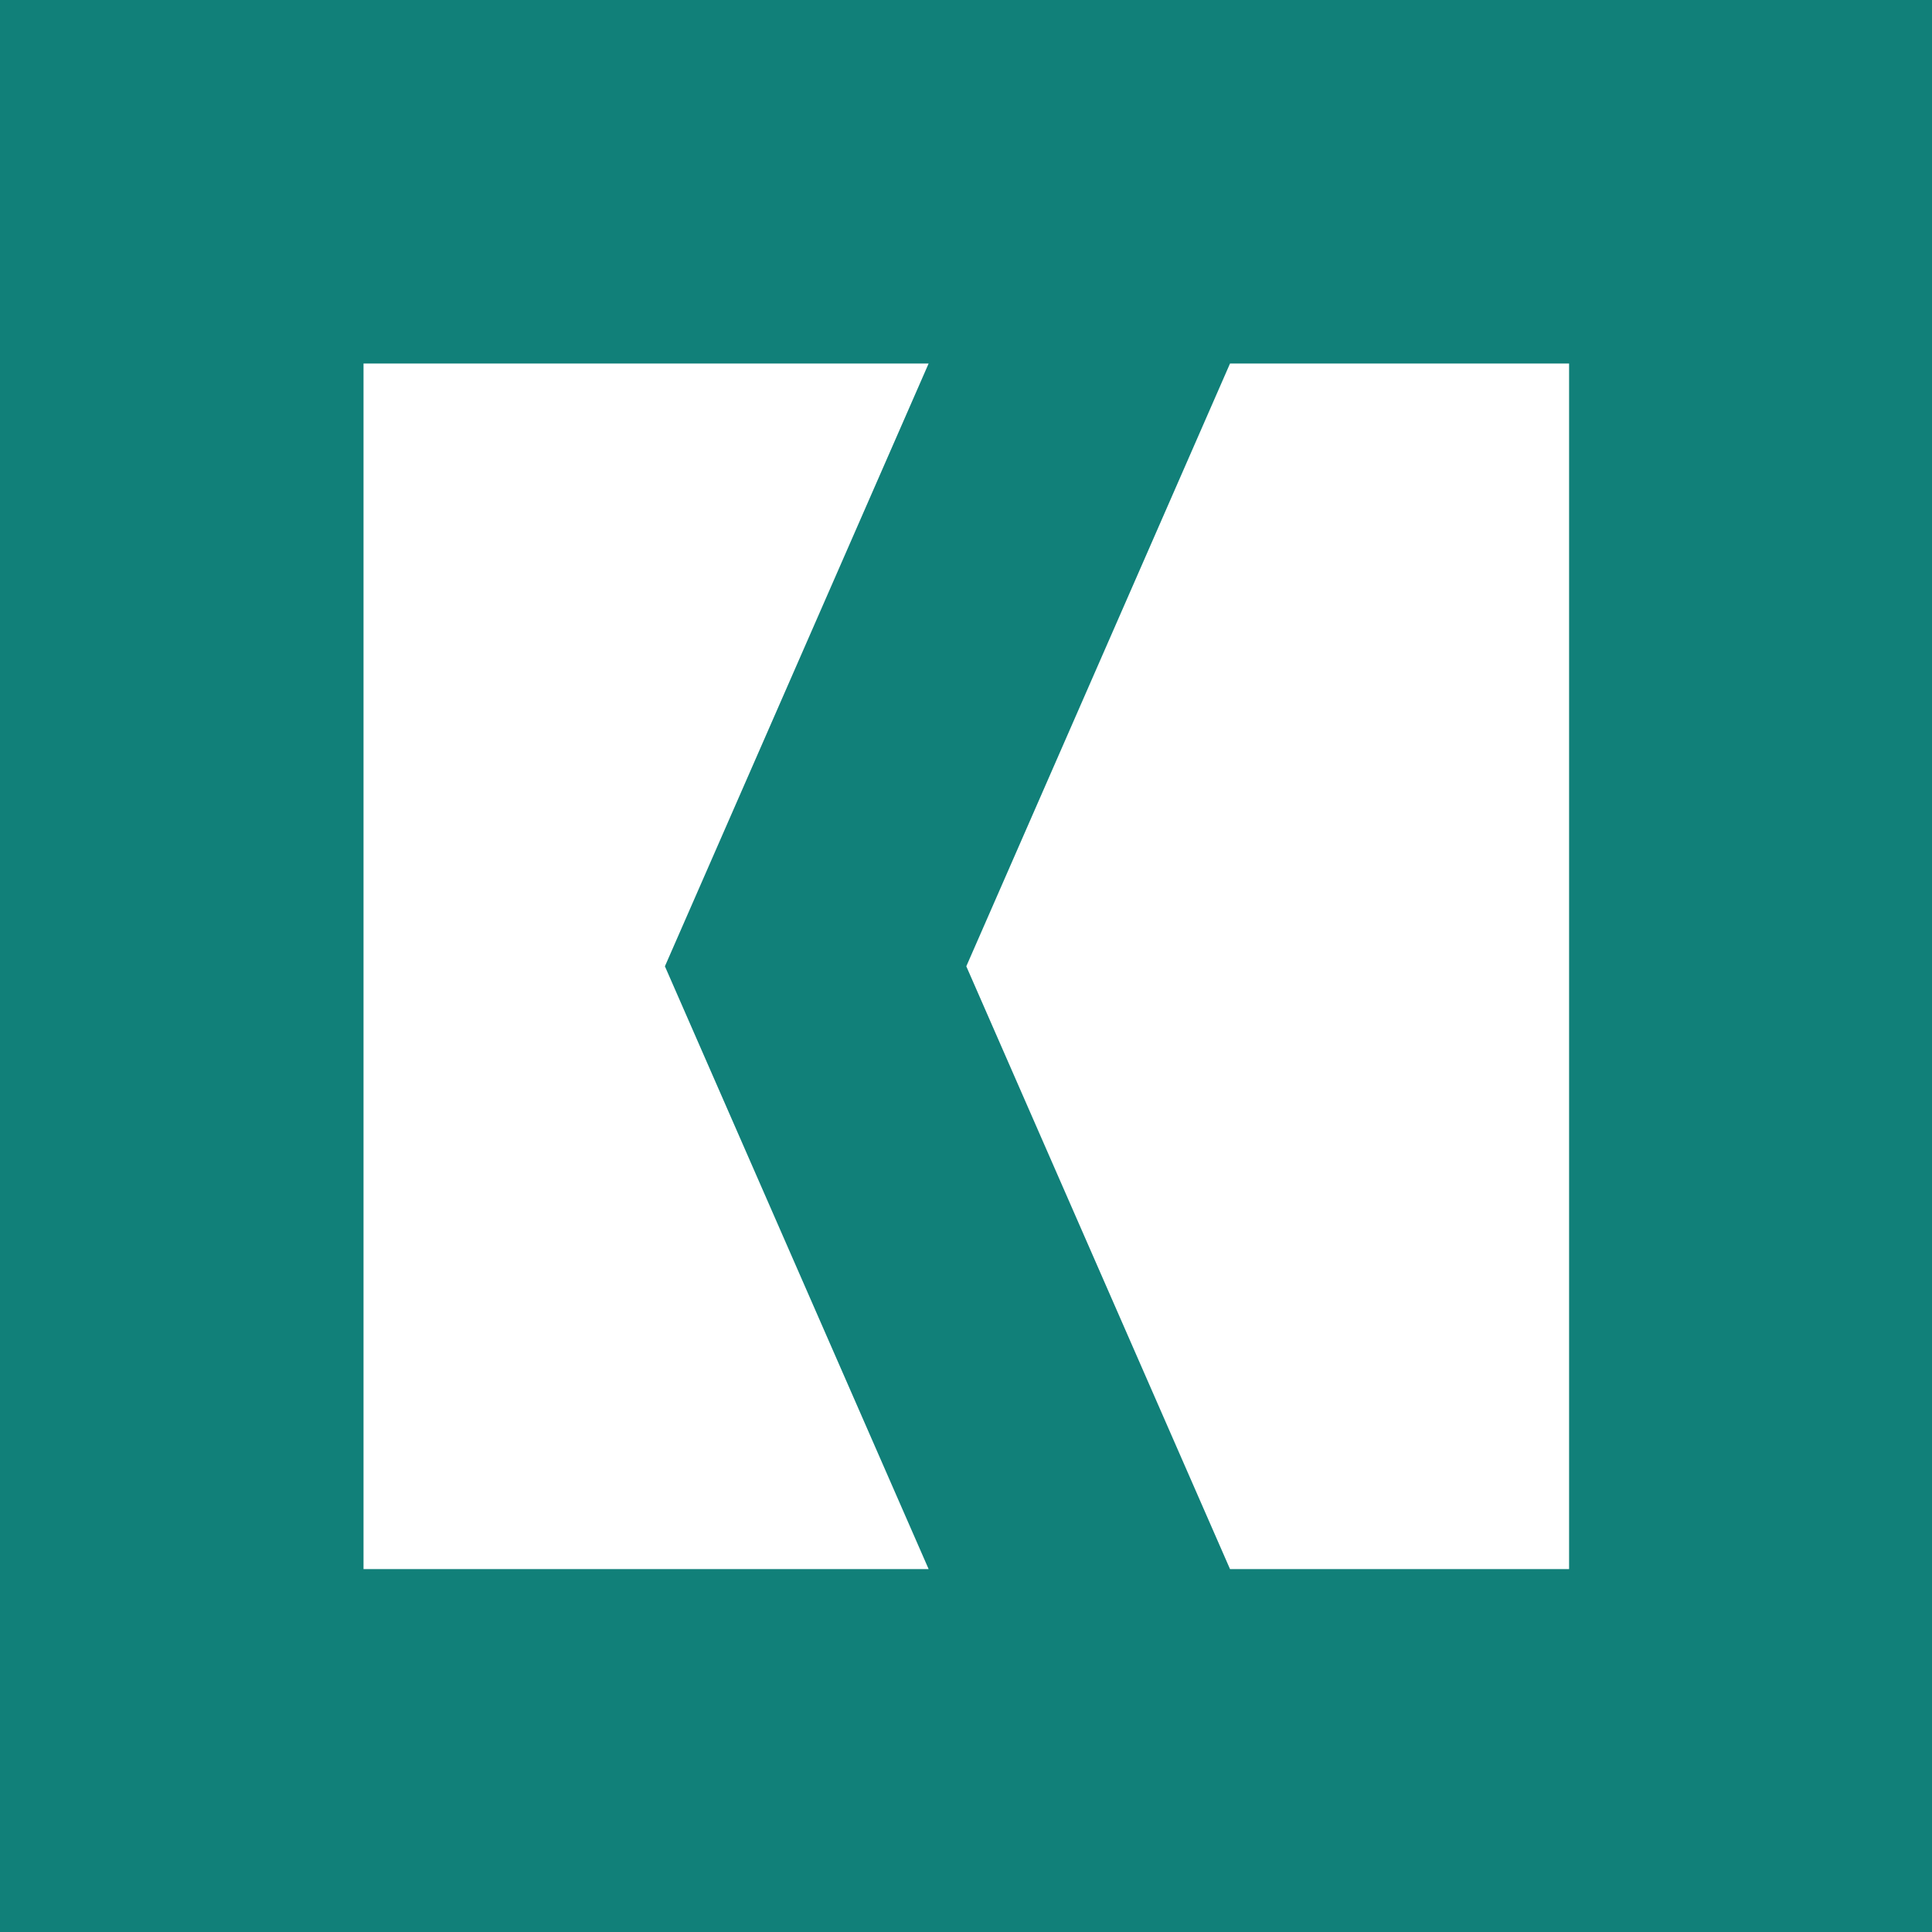
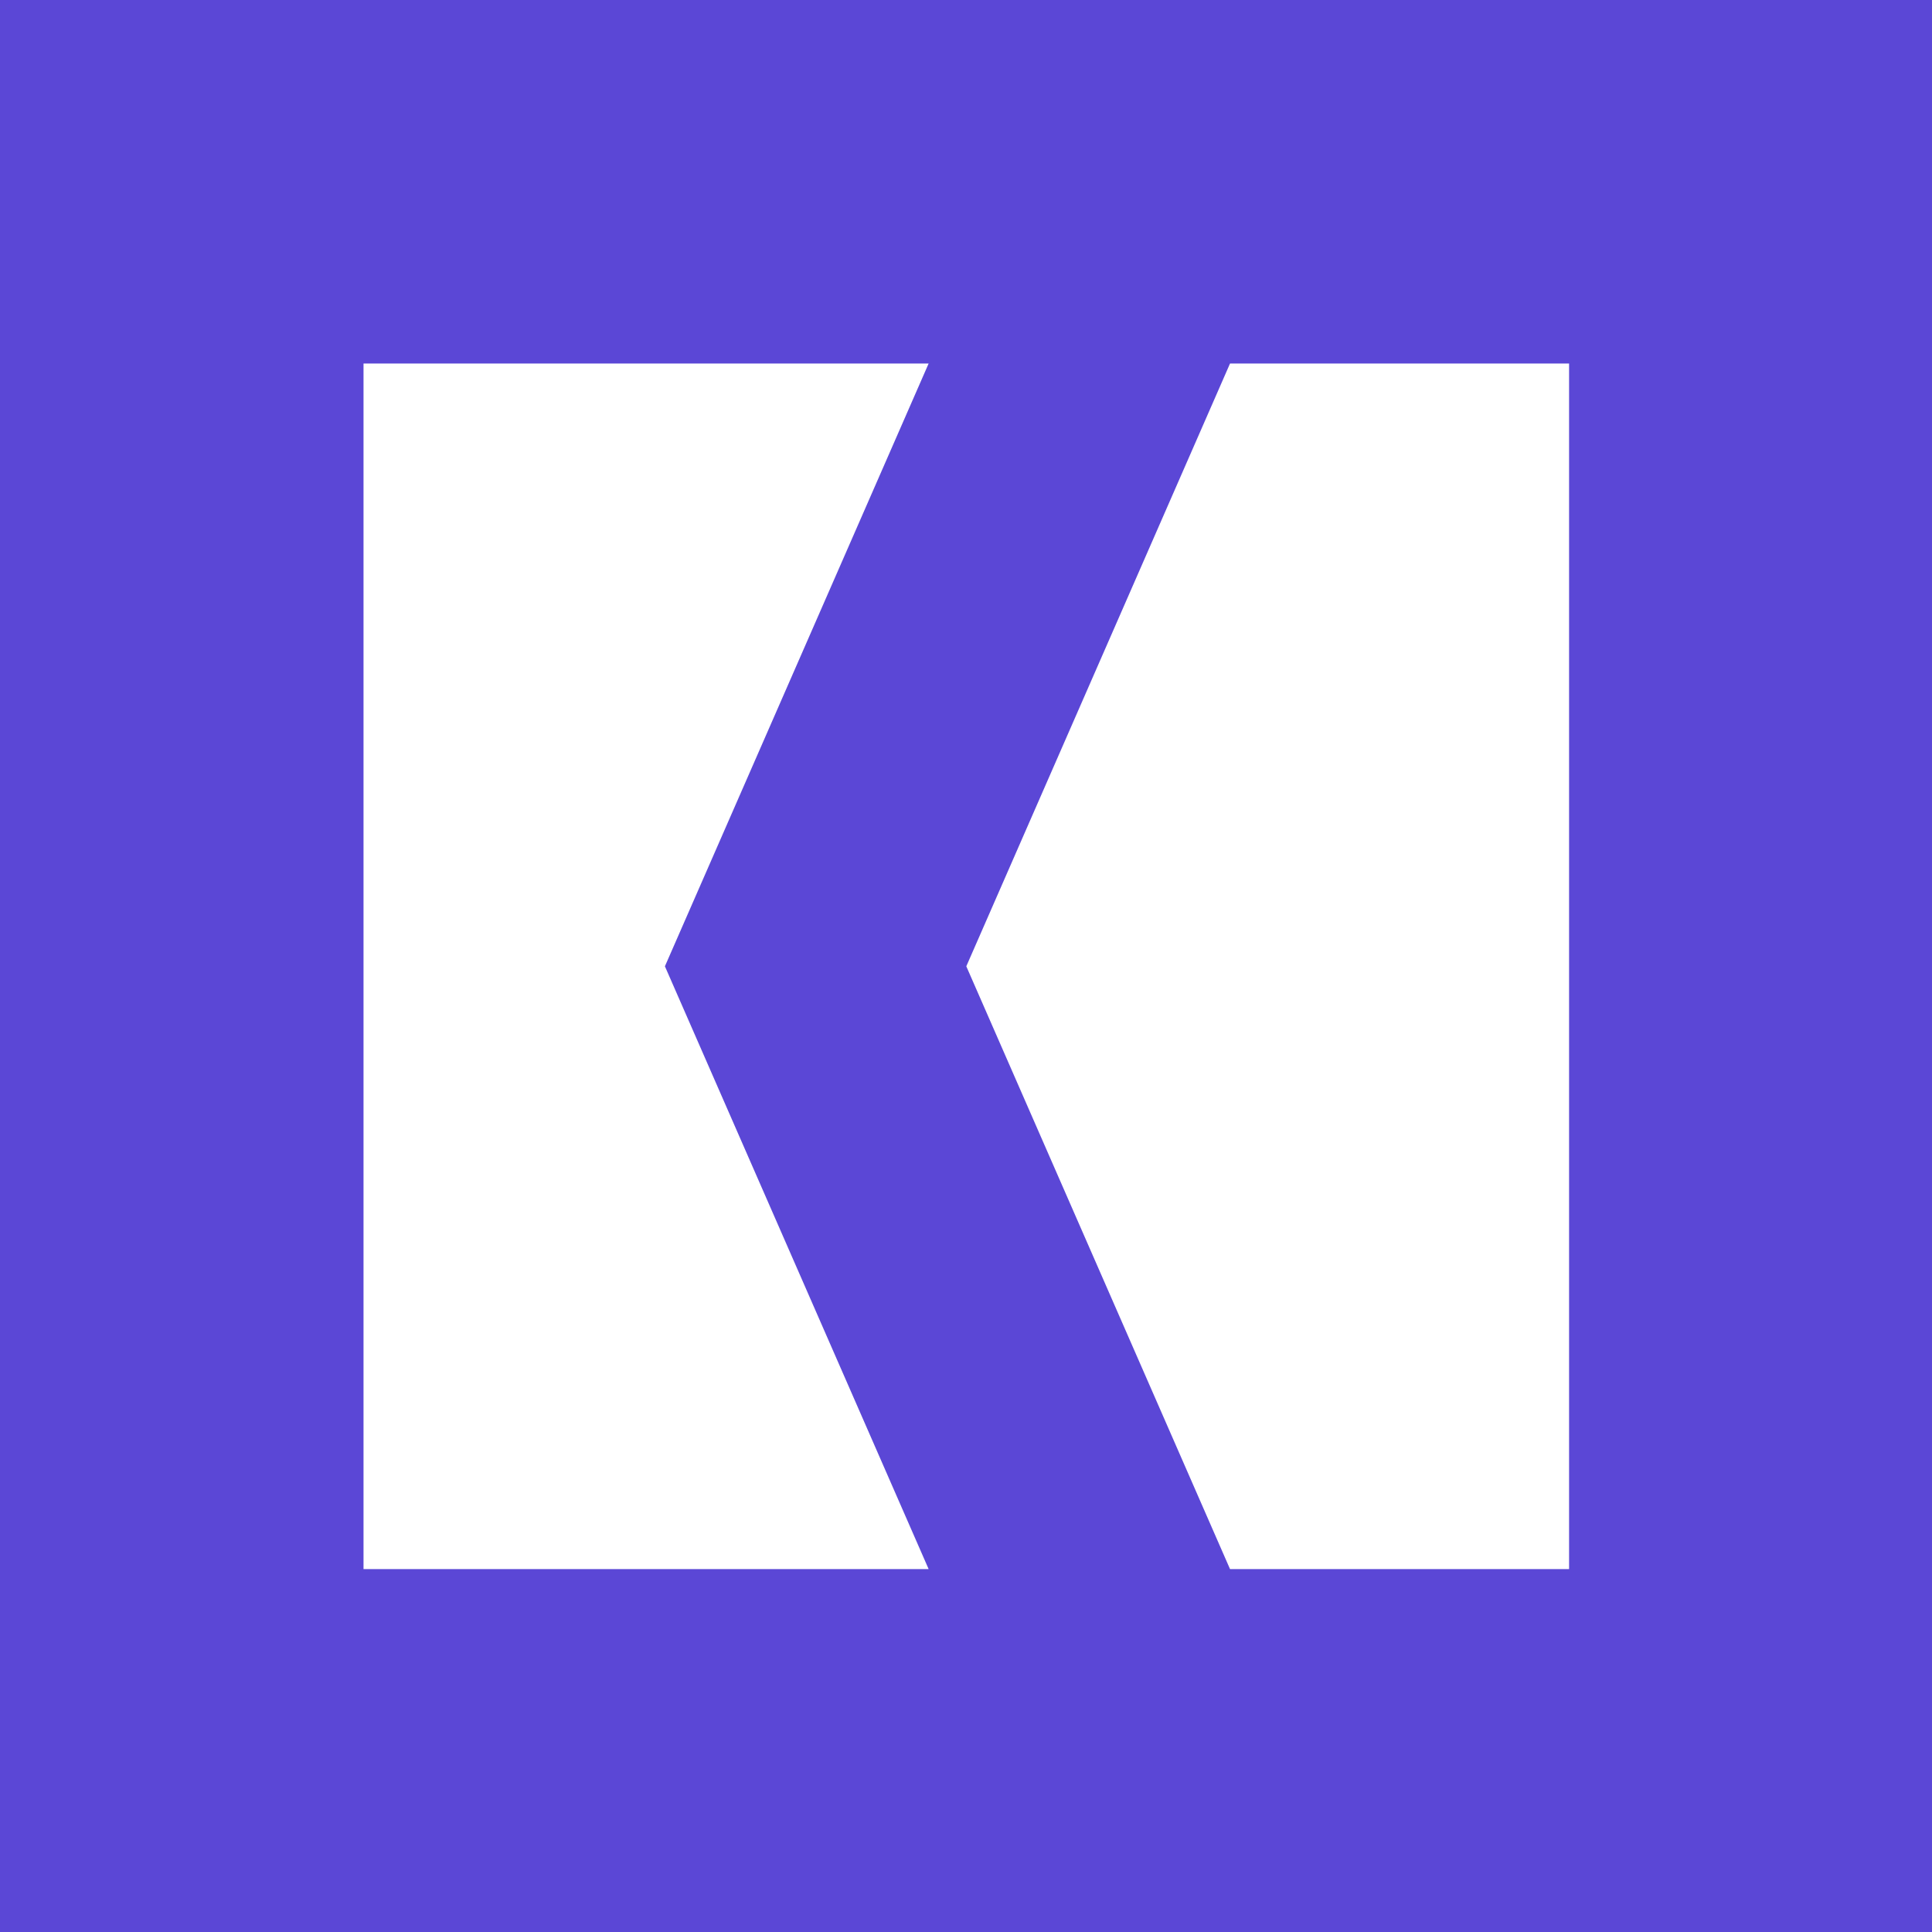
<svg xmlns="http://www.w3.org/2000/svg" viewBox="0 0 512 512" role="img" aria-label="KomikFrost">
-   <rect width="512" height="512" fill="#118079" />
+   <rect width="512" height="512" fill="#5b47d6" />
  <g transform="translate(56.4 56.4) scale(2.496) translate(-48 -48)">
    <path fill="#ffffff" fill-rule="evenodd" d="M64 64H124L96 128L124 192H64Z M156 64H192V192H156L128 128Z" />
  </g>
</svg>
